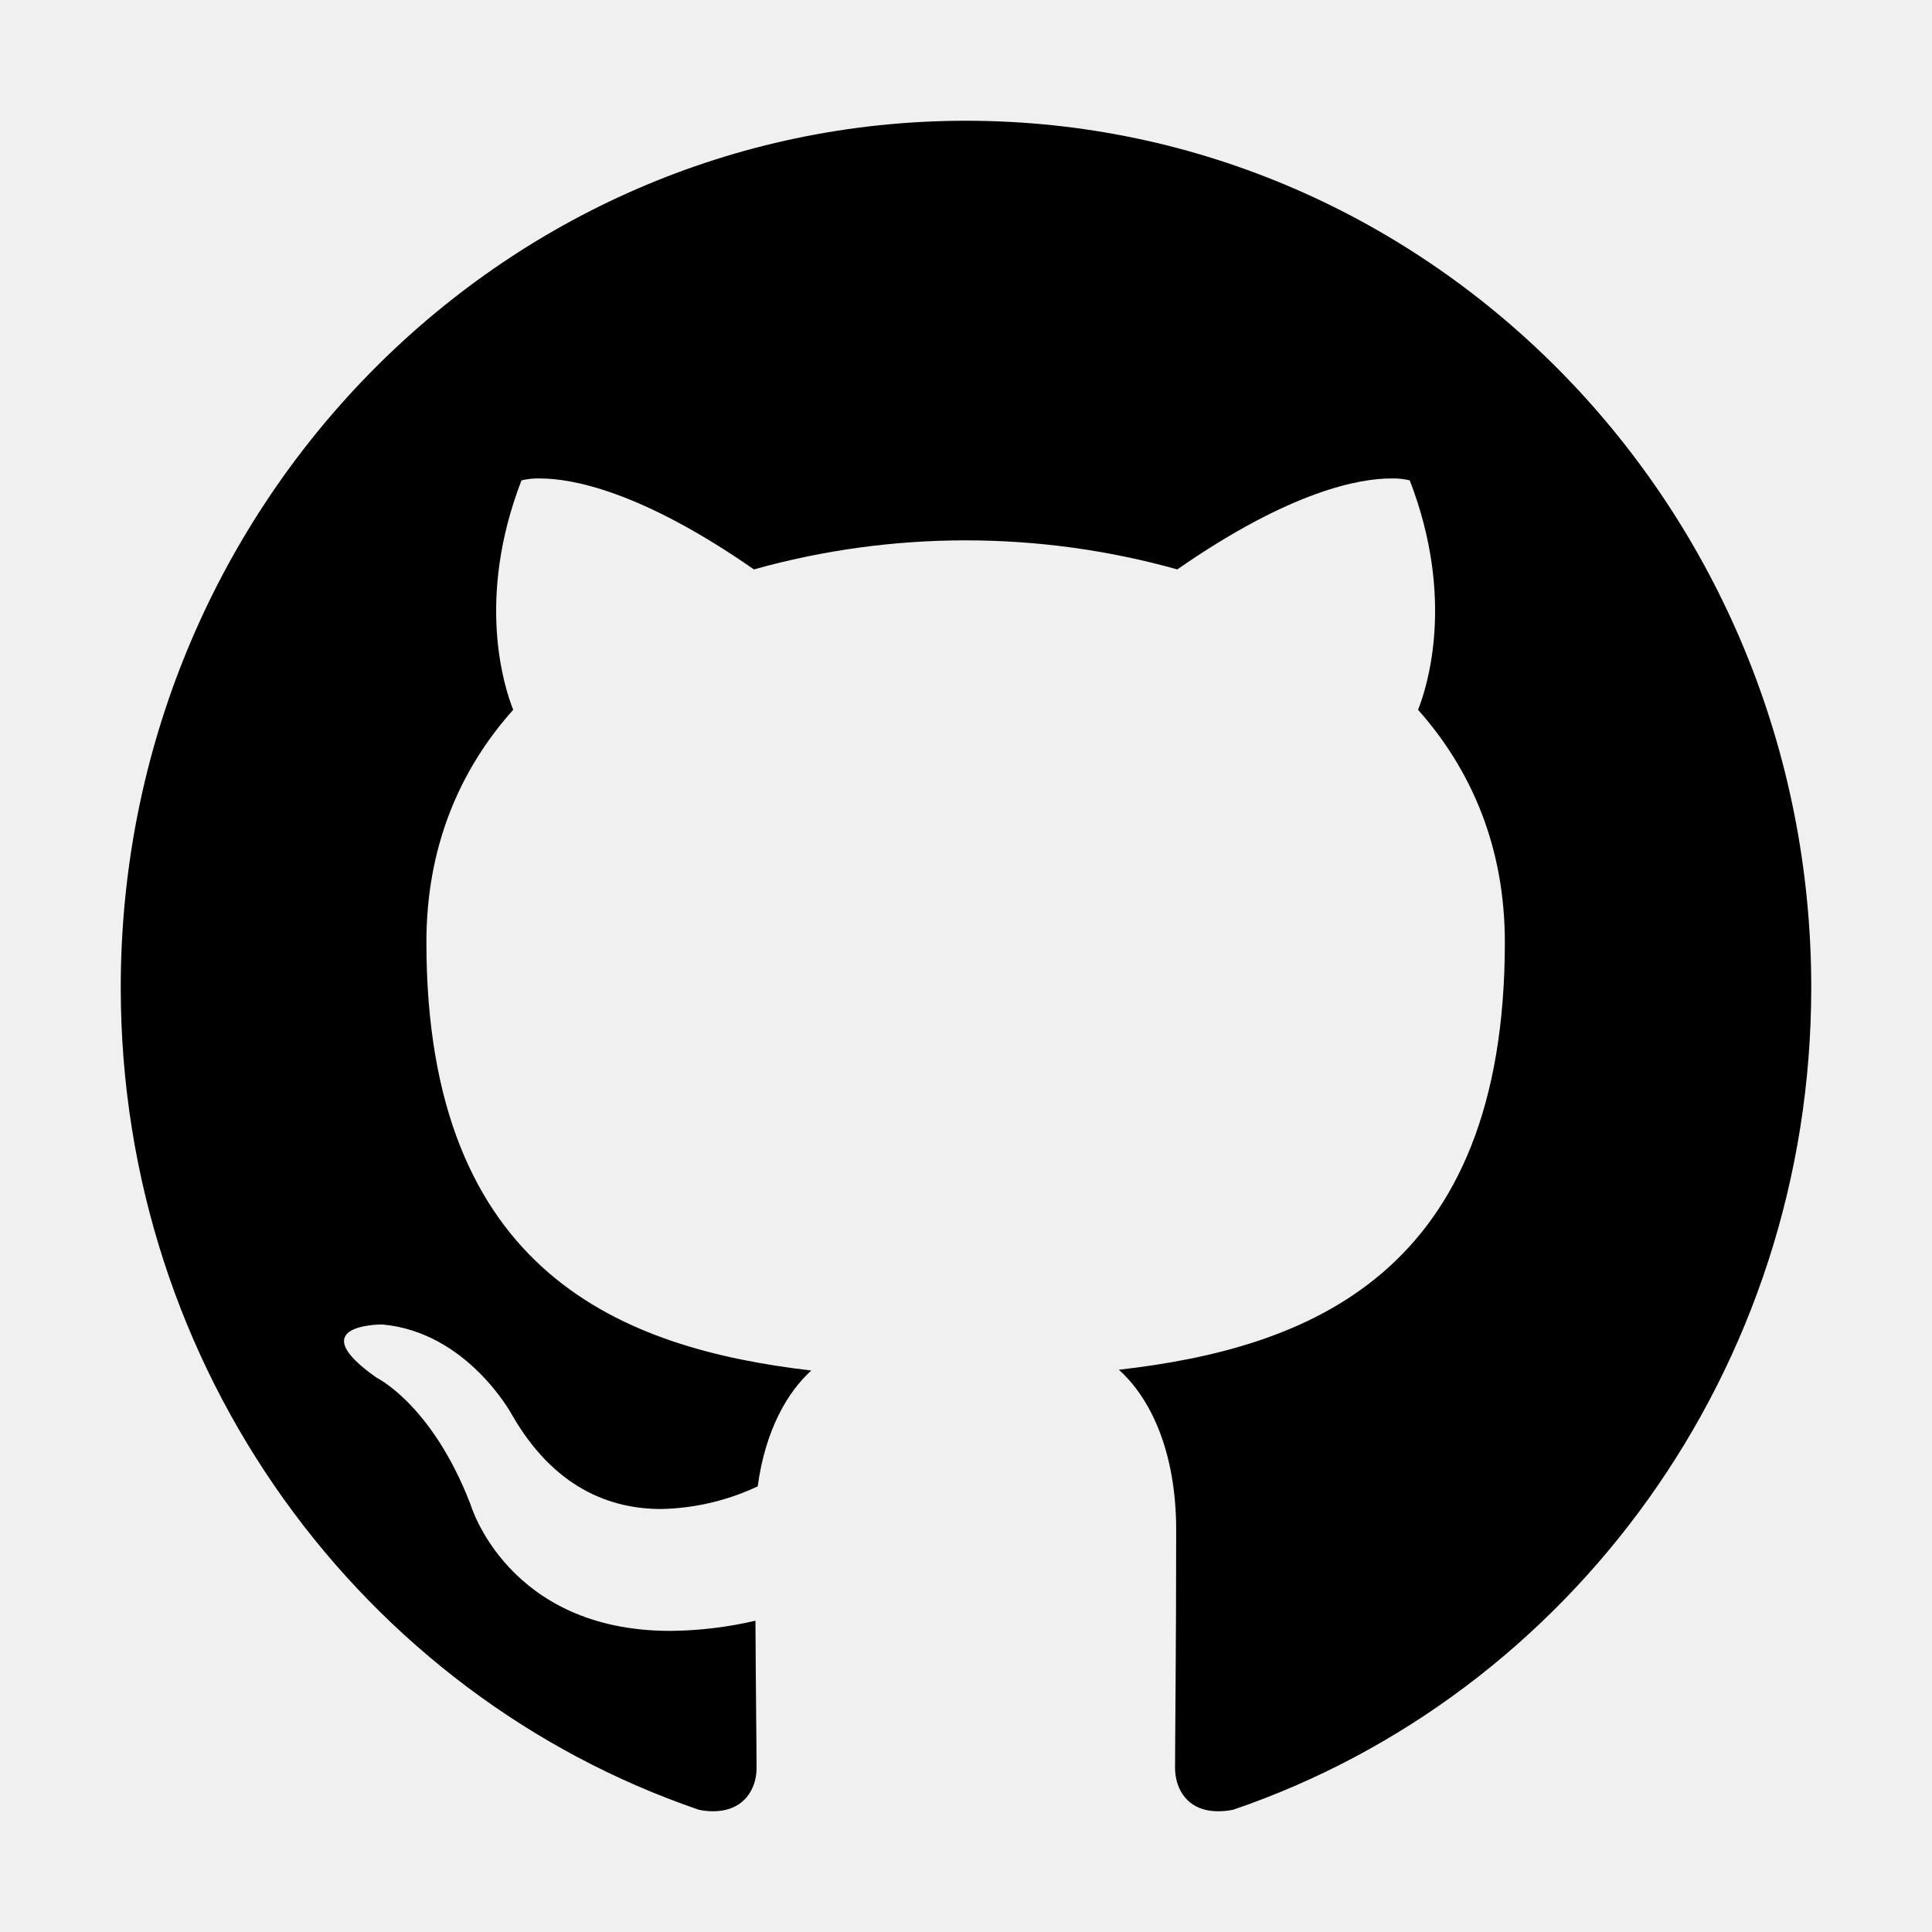
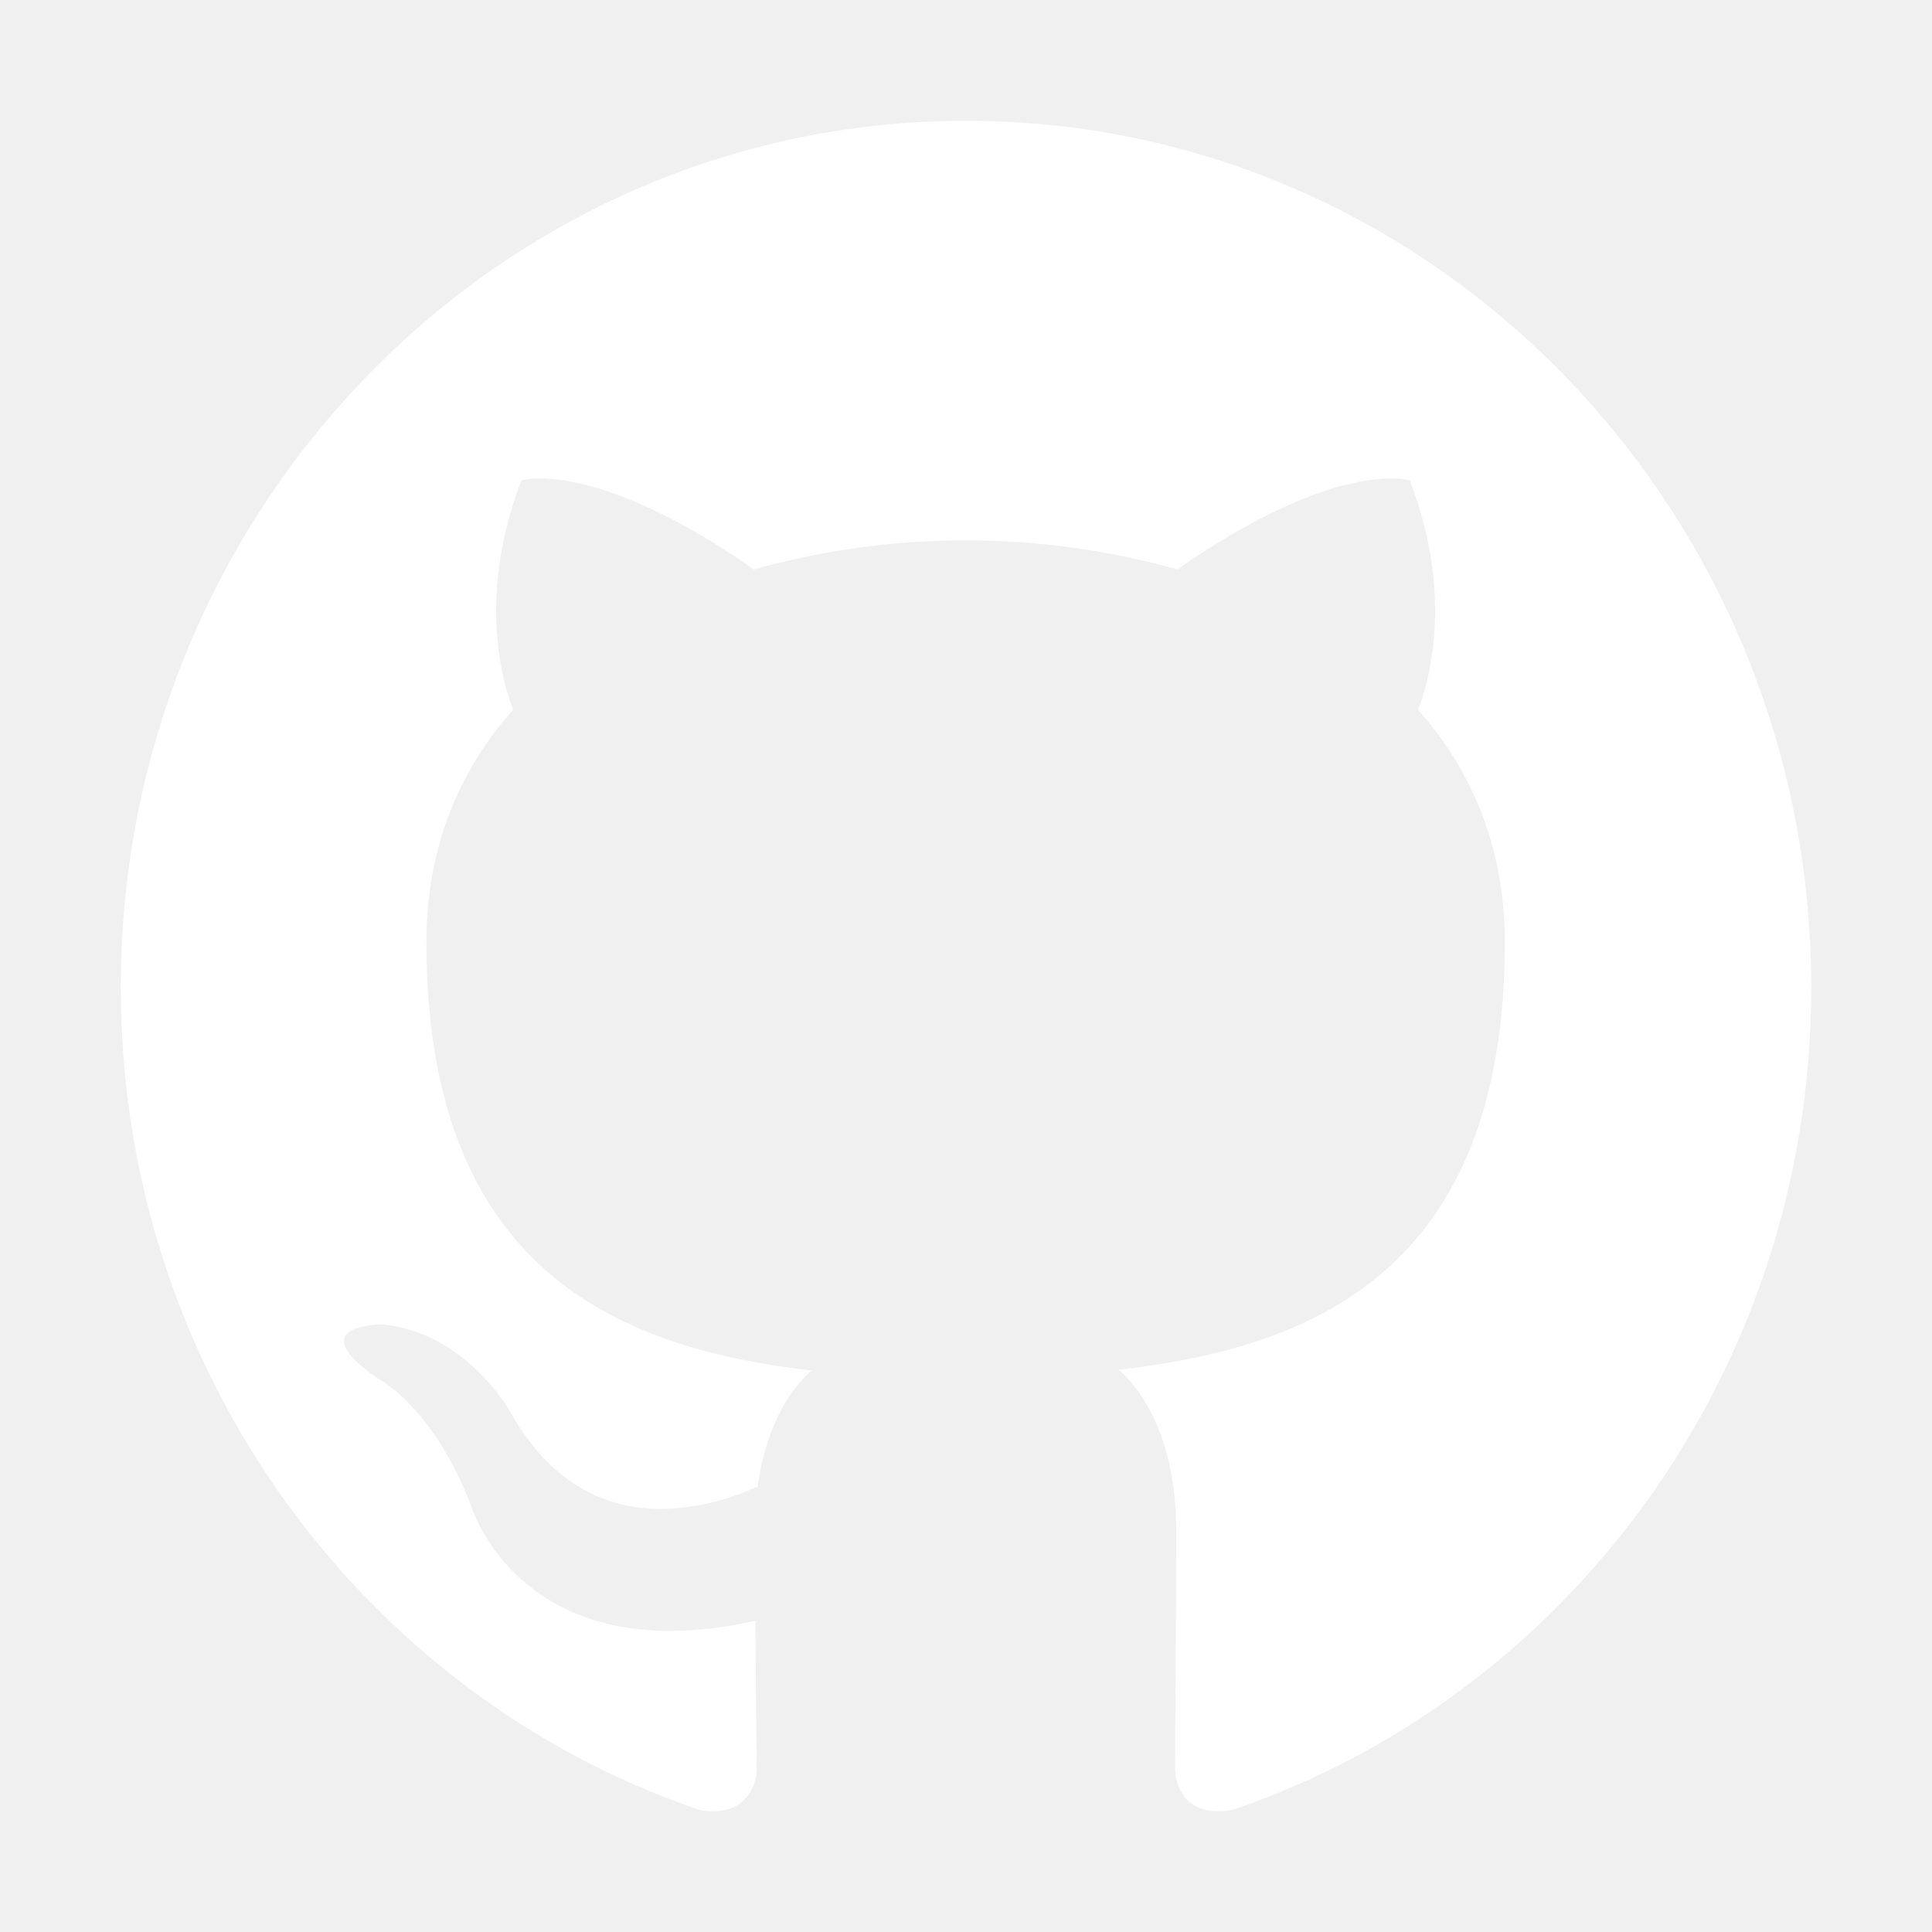
<svg xmlns="http://www.w3.org/2000/svg" class="ionicon" viewBox="0 0 512 512">
-   <path d="M256 32C132.3 32 32 134.9 32 261.7c0 101.5 64.2 187.5 153.2 217.9a17.56 17.56 0 003.8.4c8.3 0 11.5-6.1 11.5-11.4 0-5.5-.2-19.9-.3-39.1a102.4 102.4 0 01-22.6 2.7c-43.1 0-52.9-33.5-52.9-33.5-10.2-26.5-24.9-33.6-24.9-33.6-19.5-13.7-.1-14.1 1.4-14.1h.1c22.5 2 34.3 23.8 34.3 23.8 11.2 19.6 26.2 25.1 39.6 25.1a63 63 0 0025.6-6c2-14.8 7.8-24.9 14.2-30.7-49.7-5.8-102-25.5-102-113.5 0-25.1 8.7-45.6 23-61.6-2.3-5.8-10-29.2 2.2-60.8a18.64 18.64 0 015-.5c8.1 0 26.4 3.1 56.6 24.1a208.21 208.21 0 01112.2 0c30.2-21 48.5-24.1 56.6-24.1a18.64 18.64 0 015 .5c12.2 31.6 4.5 55 2.2 60.8 14.3 16.1 23 36.6 23 61.6 0 88.2-52.4 107.6-102.3 113.3 8 7.1 15.2 21.1 15.2 42.5 0 30.7-.3 55.5-.3 63 0 5.4 3.1 11.5 11.4 11.5a19.35 19.35 0 004-.4C415.9 449.2 480 363.1 480 261.7 480 134.9 379.7 32 256 32z" />
+   <path fill="white" d="M256 32C132.3 32 32 134.9 32 261.7c0 101.5 64.2 187.5 153.2 217.9a17.56 17.56 0 003.8.4c8.3 0 11.5-6.1 11.5-11.4 0-5.5-.2-19.9-.3-39.1a102.4 102.4 0 01-22.6 2.7c-43.1 0-52.9-33.5-52.9-33.5-10.2-26.5-24.9-33.6-24.9-33.6-19.5-13.7-.1-14.1 1.4-14.1h.1c22.5 2 34.3 23.8 34.3 23.8 11.2 19.6 26.2 25.1 39.6 25.1a63 63 0 0025.6-6c2-14.8 7.8-24.9 14.2-30.7-49.7-5.8-102-25.5-102-113.5 0-25.1 8.7-45.6 23-61.6-2.3-5.8-10-29.2 2.2-60.8a18.64 18.64 0 015-.5c8.1 0 26.4 3.1 56.6 24.1a208.21 208.21 0 01112.2 0c30.2-21 48.5-24.1 56.6-24.1a18.64 18.64 0 015 .5c12.2 31.6 4.5 55 2.2 60.8 14.3 16.1 23 36.6 23 61.6 0 88.2-52.4 107.6-102.3 113.3 8 7.1 15.2 21.1 15.2 42.5 0 30.7-.3 55.5-.3 63 0 5.4 3.1 11.5 11.4 11.5a19.35 19.35 0 004-.4C415.9 449.2 480 363.1 480 261.7 480 134.9 379.7 32 256 32z" />
</svg>
